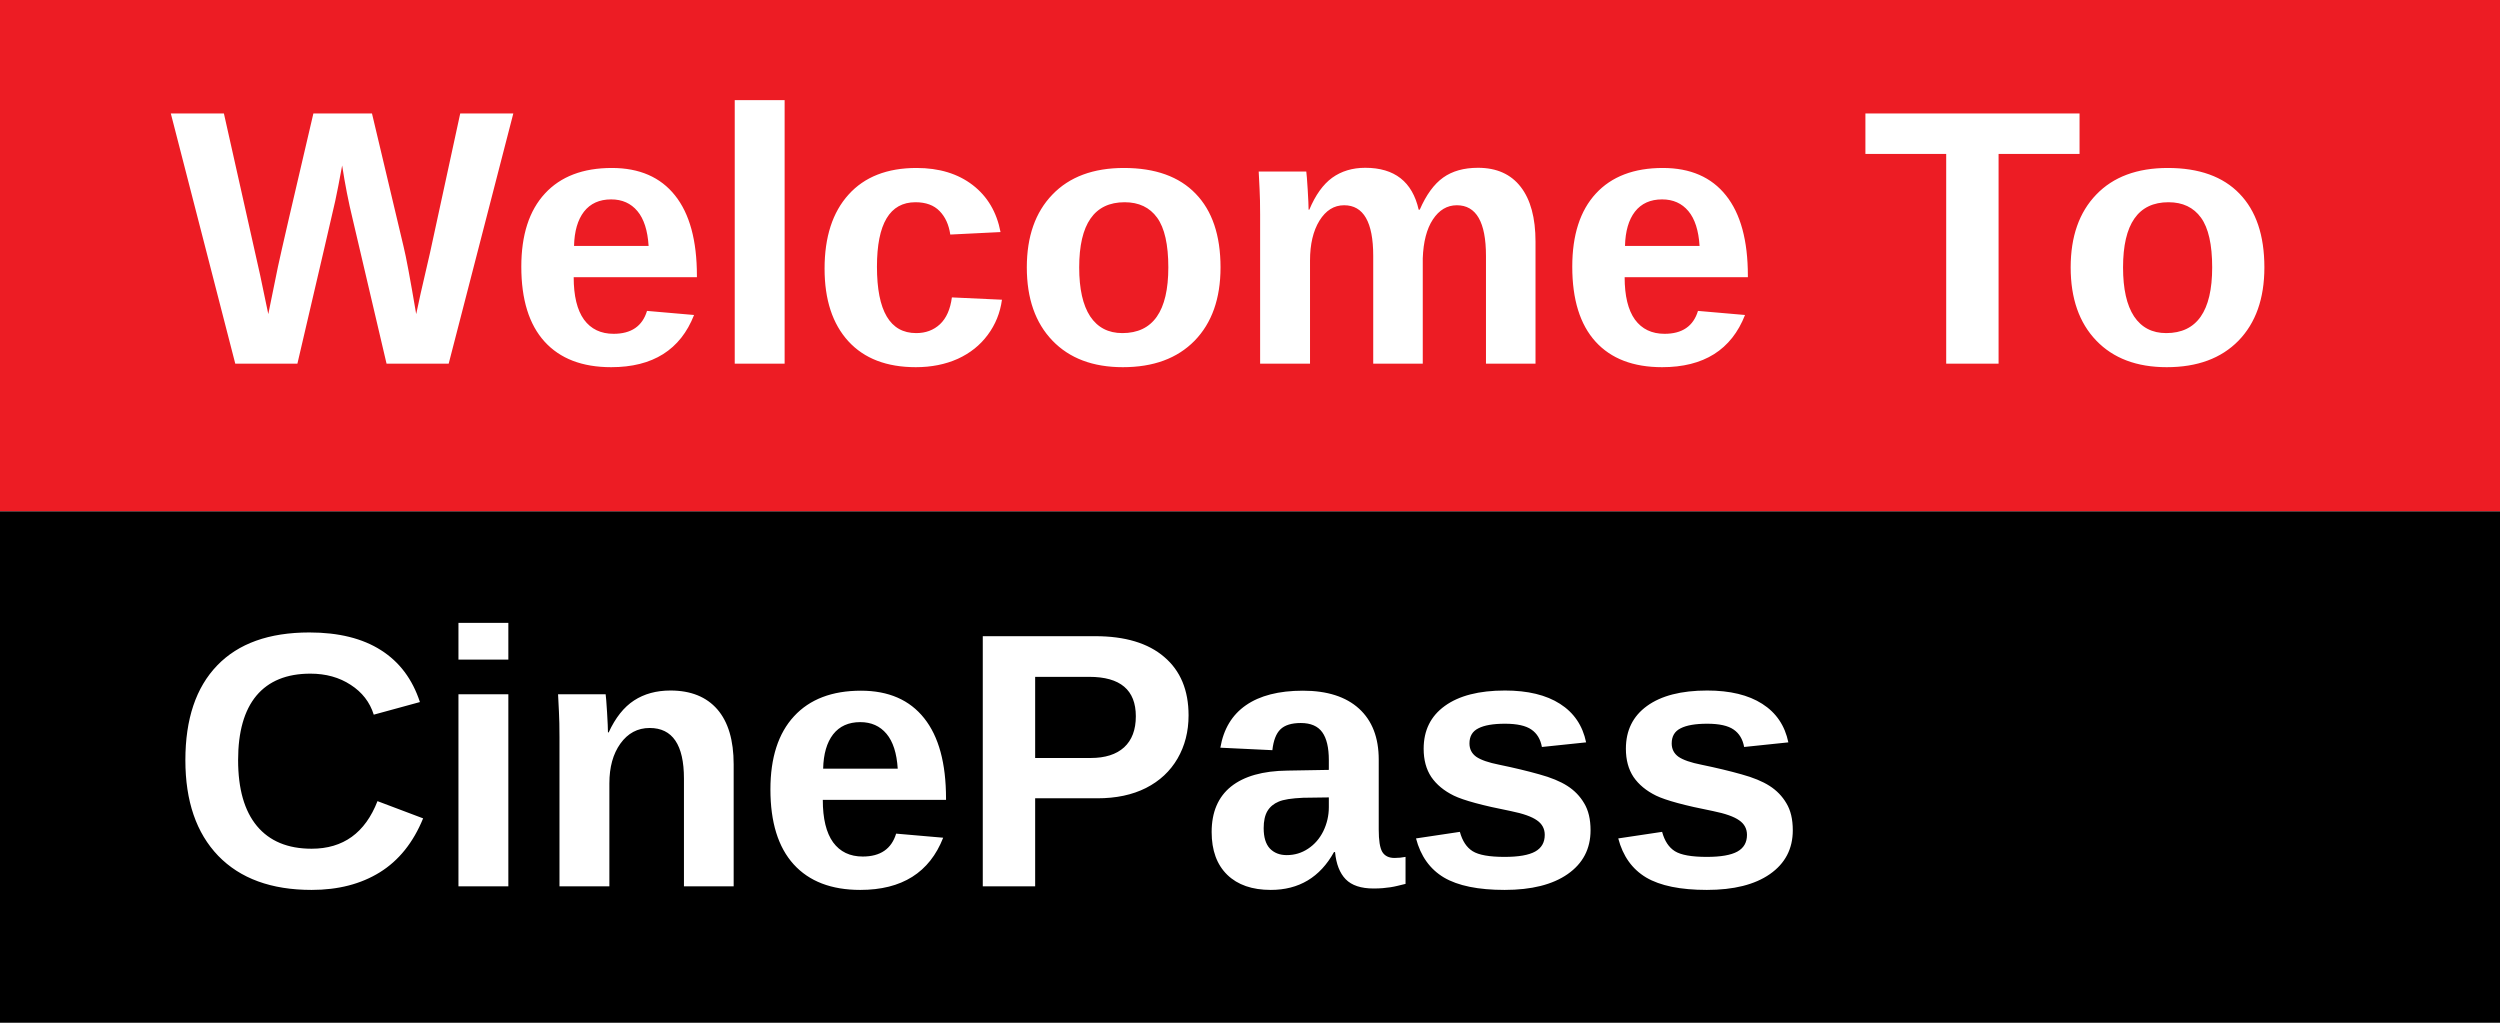
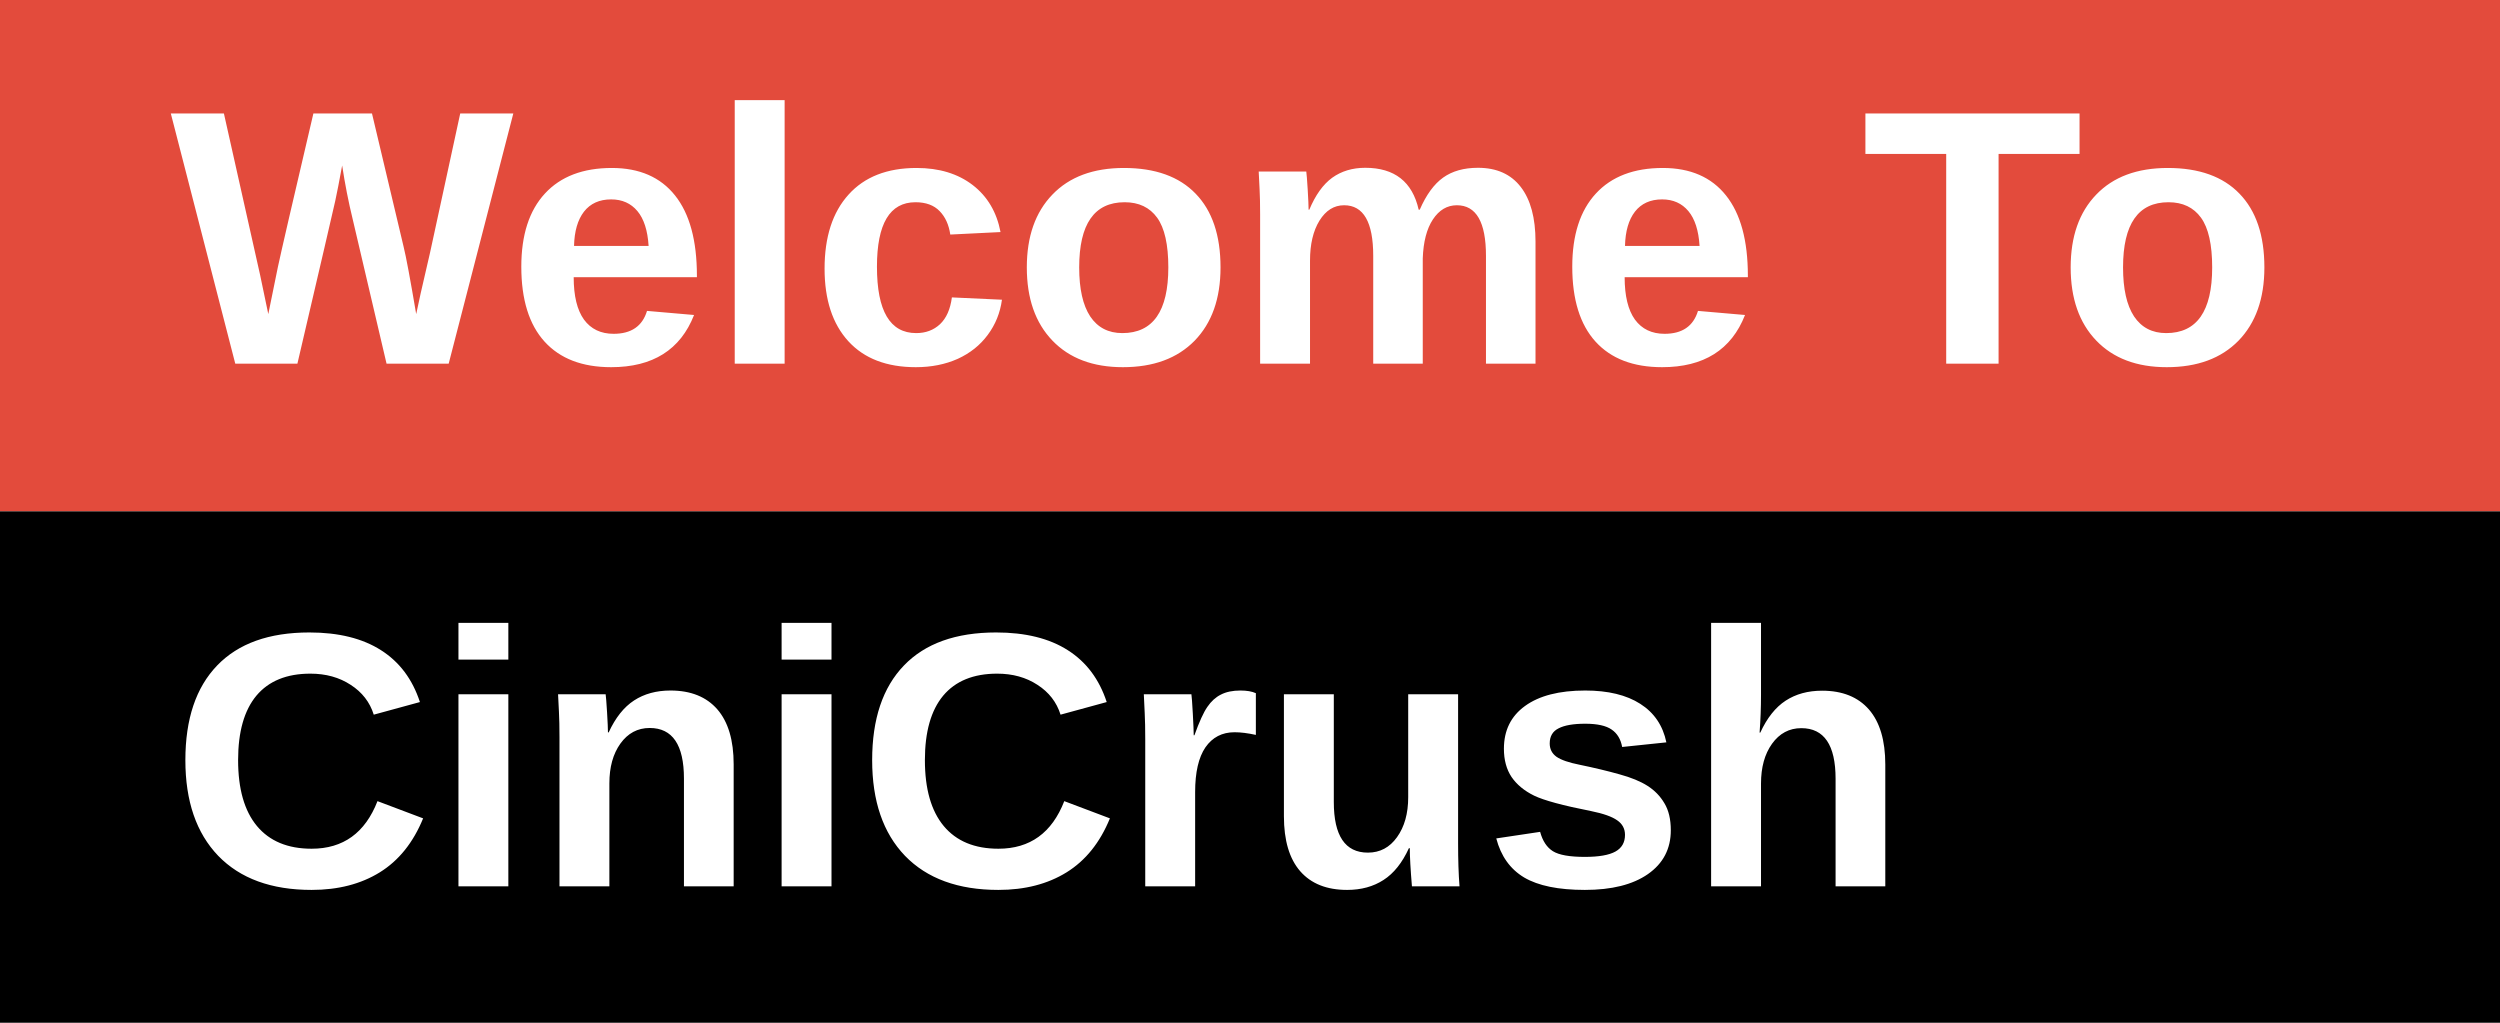
<svg xmlns="http://www.w3.org/2000/svg" width="220" height="90" viewBox="0 0 220 90" fill="none">
-   <rect x="0" y="0" width="220" height="45" fill="#ED1C24" />
+   <rect x="0" y="0" width="220" height="45" fill="#E34B3C" />
  <text x="15" y="32" fill="white" font-size="32" font-family="Segoe UI, Arial, sans-serif" font-weight="bold">Welcome To</text>
  <rect x="0" y="45" width="220" height="45" fill="#000000" />
-   <text x="15" y="78" fill="white" font-size="32" font-family="Segoe UI, Arial, sans-serif" font-weight="bold">CinePass</text>
+   <text x="15" y="78" fill="white" font-size="32" font-family="Segoe UI, Arial, sans-serif" font-weight="bold">CiniCrush</text>
</svg>
